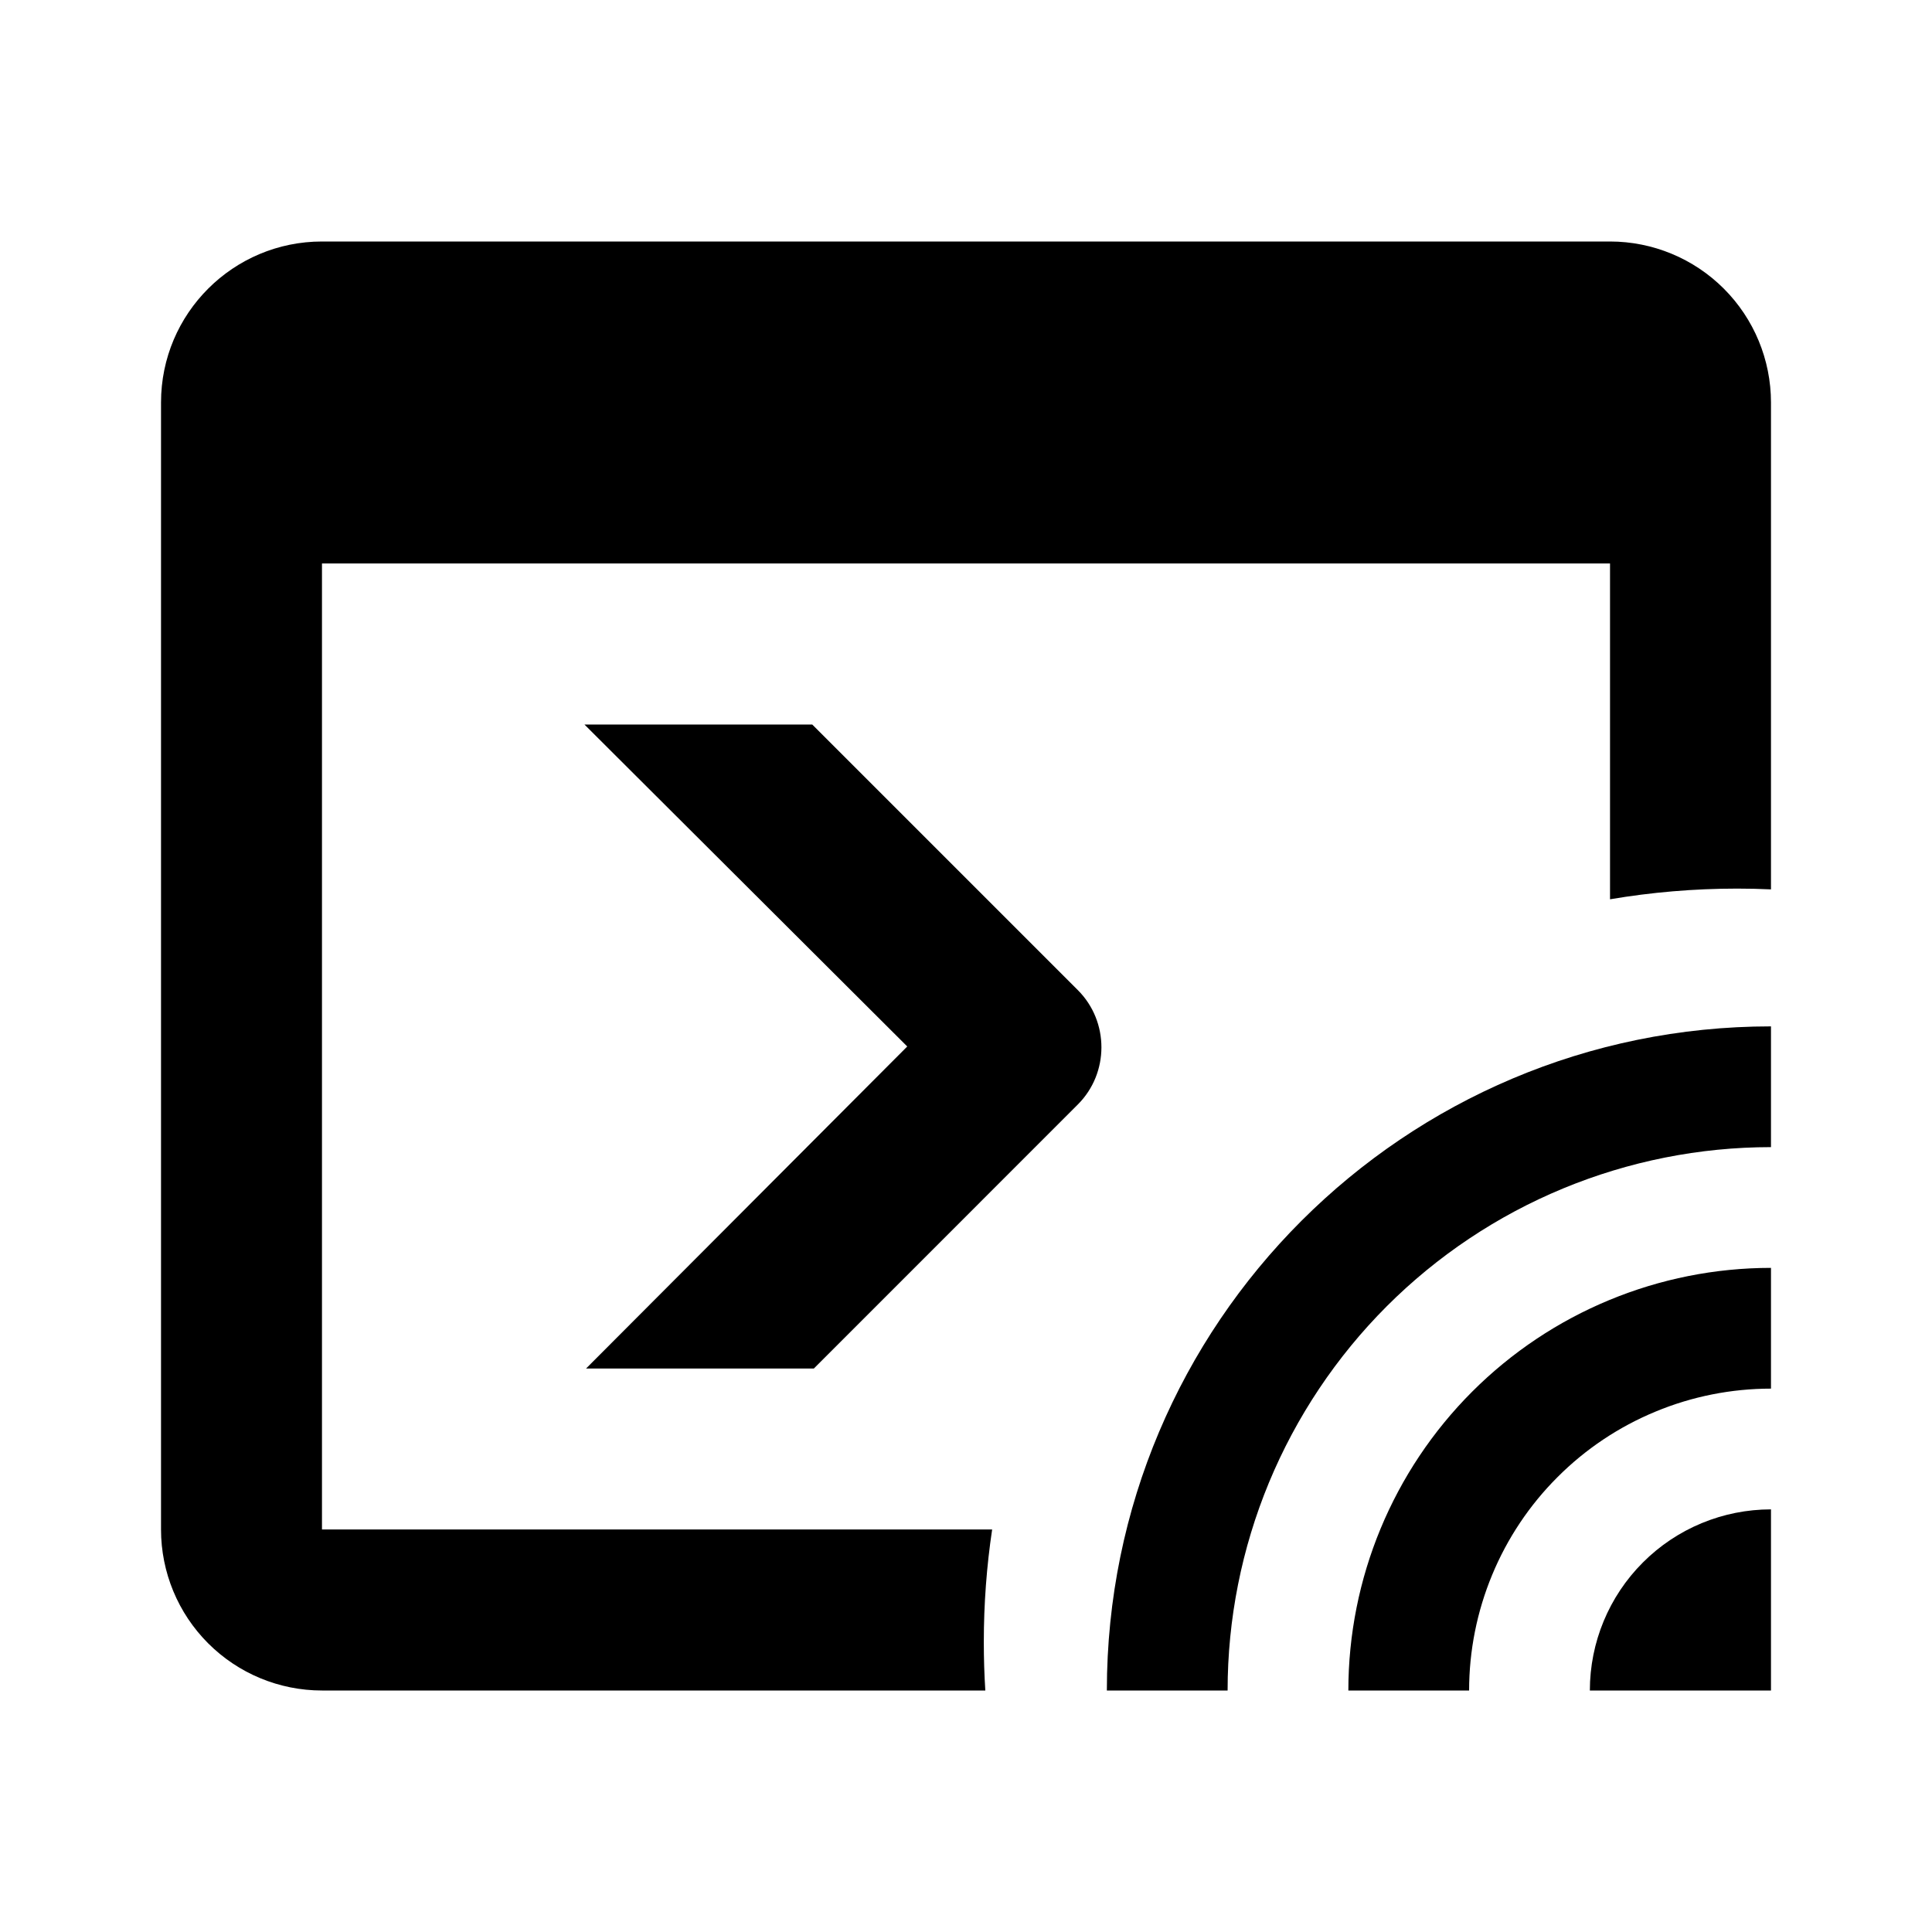
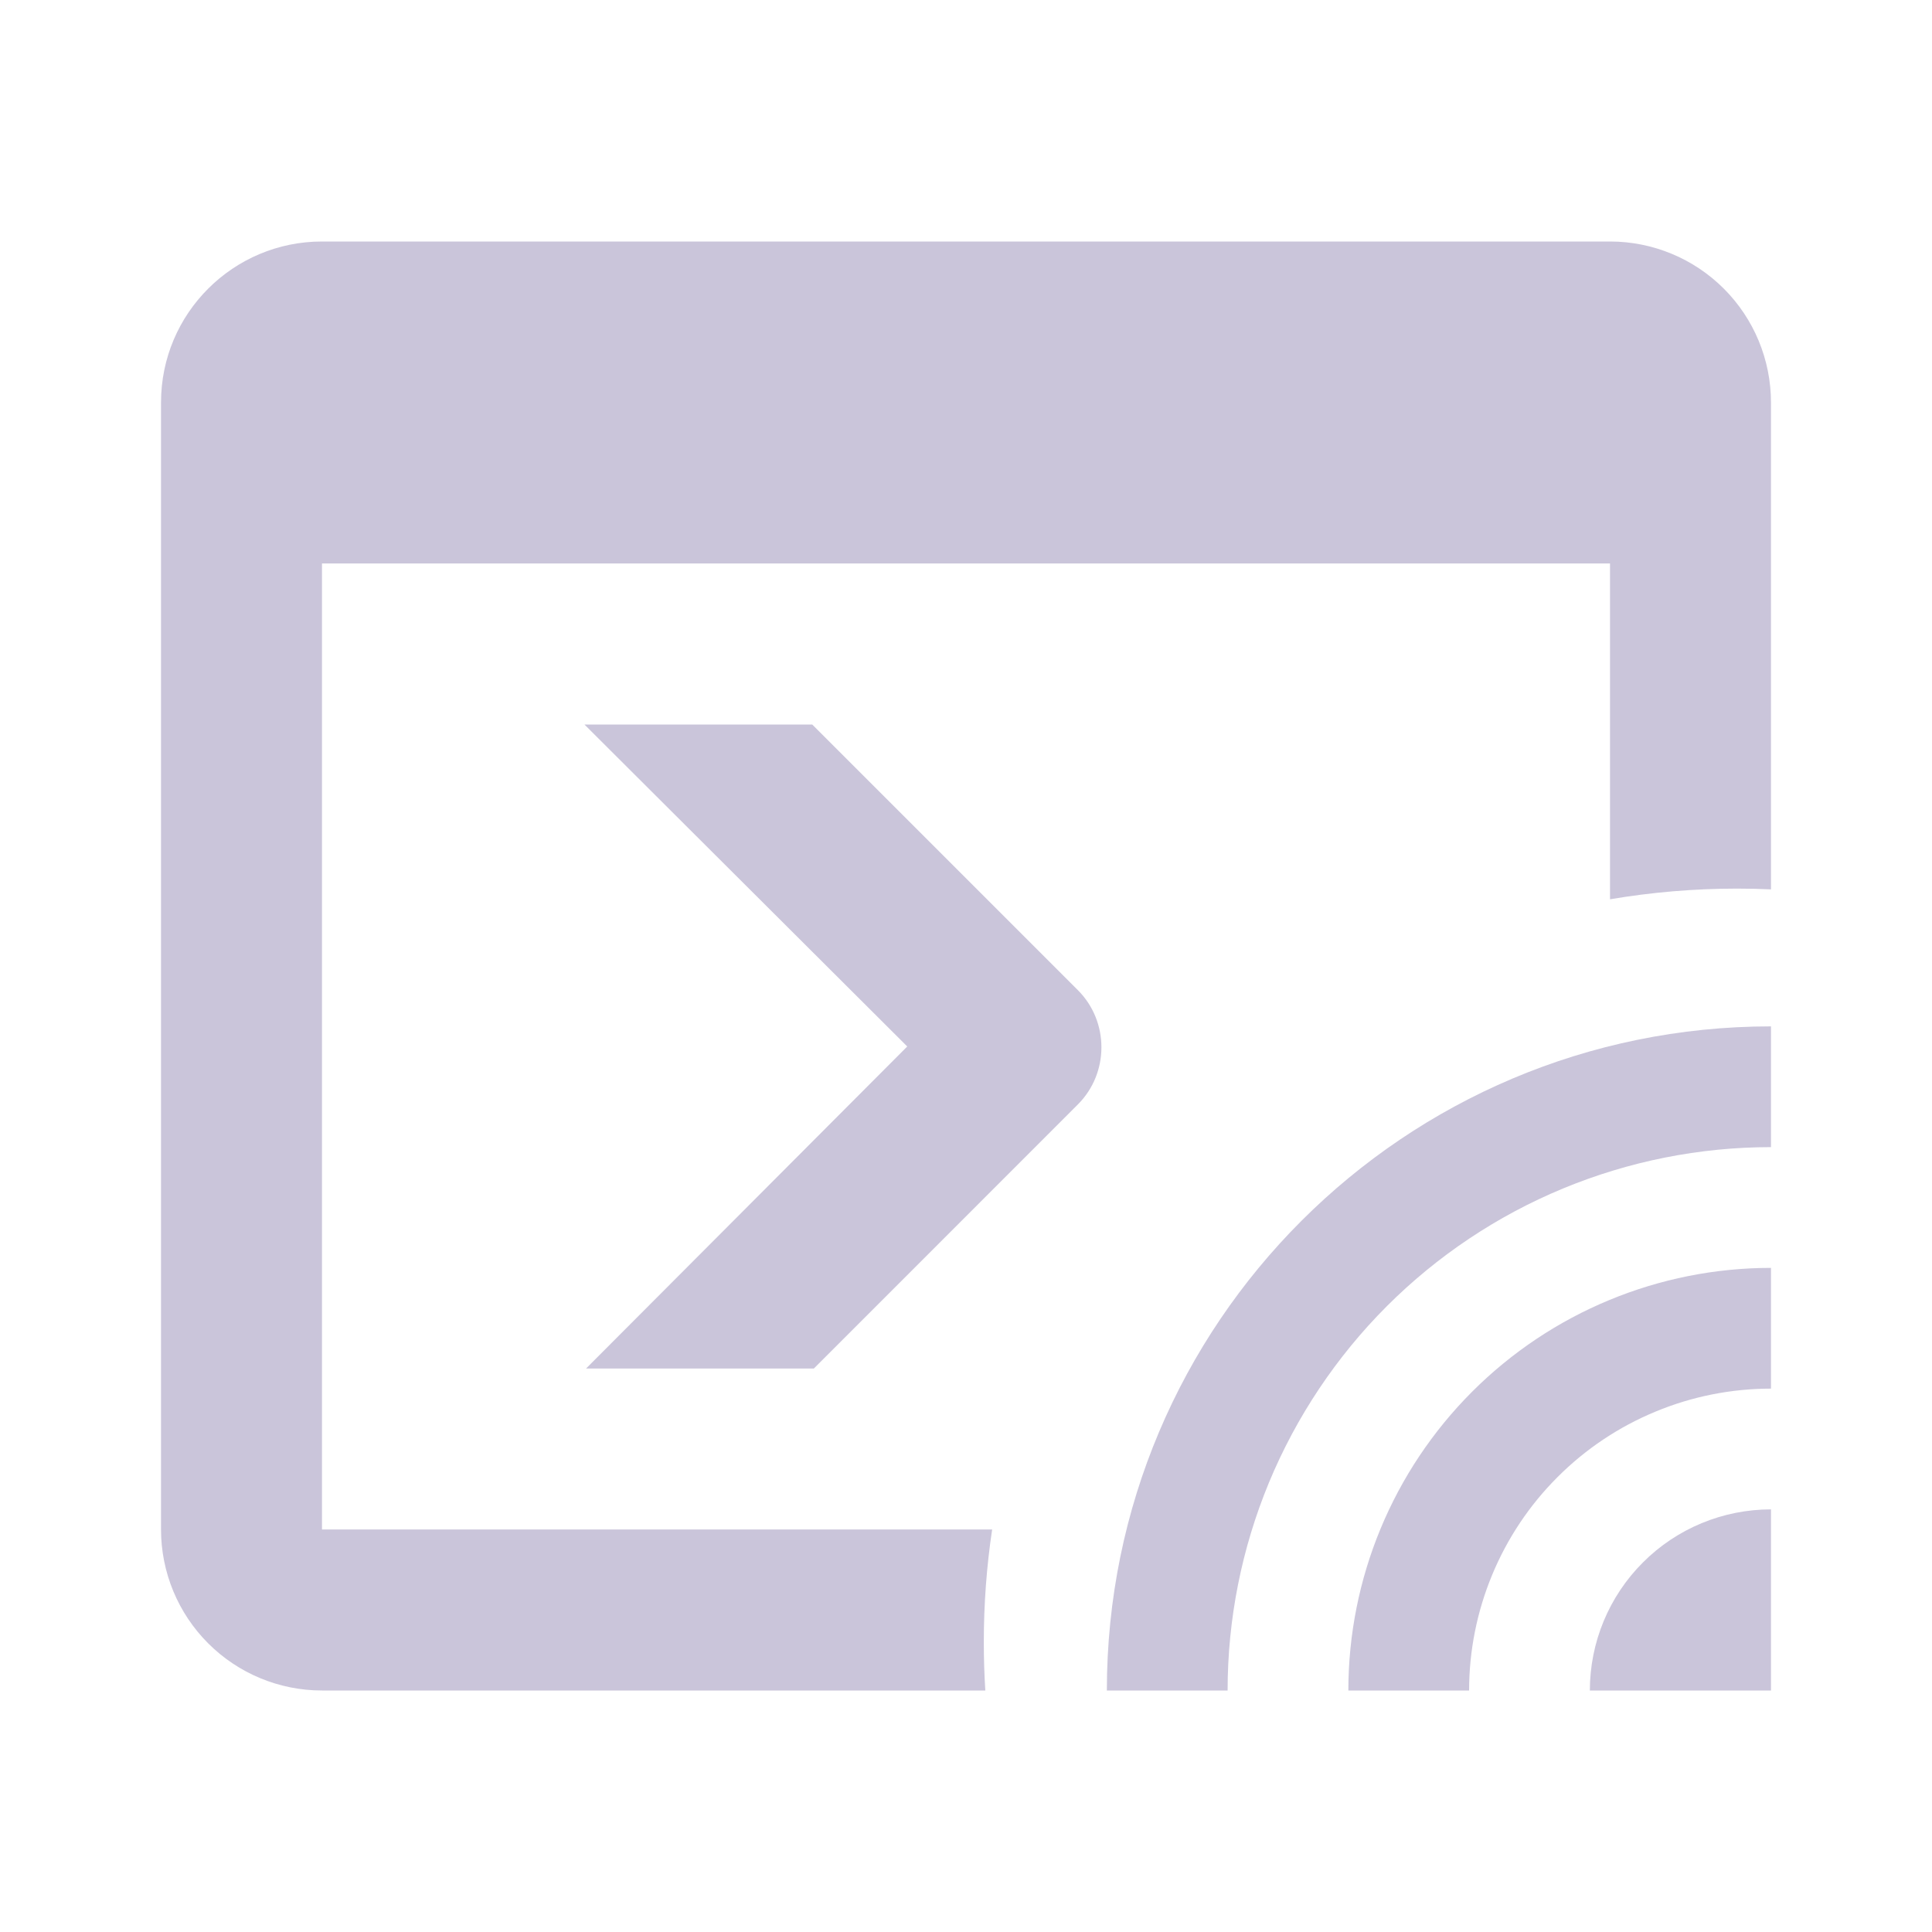
- <svg xmlns="http://www.w3.org/2000/svg" width="32" height="32" viewBox="0 0 32 32" fill="none">
-   <g id="ShellScripts">
+ <svg xmlns="http://www.w3.org/2000/svg" viewBox="0 0 32 32" fill="none">
+   <g id="ShellScripts" transform="matrix(1, 0, 0, 1, 0, -4.440892098500626e-16)">
    <g id="Vector">
-       <path d="M26.667 14.895V9.333H5.333V25.333H16.433C16.342 25.941 16.295 26.563 16.295 27.197C16.295 27.466 16.303 27.734 16.32 28H5.333C4.626 28 3.948 27.719 3.448 27.219C2.948 26.719 2.667 26.041 2.667 25.333V6.667C2.667 5.187 3.867 4 5.333 4H26.667C27.374 4 28.052 4.281 28.552 4.781C29.052 5.281 29.333 5.959 29.333 6.667V14.731C29.148 14.722 28.961 14.718 28.773 14.718C28.055 14.718 27.351 14.779 26.667 14.895Z" fill="currentColor" />
-       <path d="M9.68 12L15.027 17.333L9.707 22.667H13.48L17.853 18.293C18.373 17.773 18.373 16.92 17.853 16.4L13.453 12H9.68Z" fill="currentColor" />
-       <path d="M29.333 25V28H26.333C26.333 27.204 26.649 26.441 27.212 25.879C27.774 25.316 28.538 25 29.333 25ZM29.333 21V23C28.677 23 28.026 23.129 27.42 23.381C26.813 23.632 26.262 24 25.798 24.465C25.333 24.929 24.965 25.48 24.714 26.087C24.463 26.693 24.333 27.343 24.333 28H22.333C22.333 26.143 23.071 24.363 24.384 23.05C25.696 21.738 27.477 21 29.333 21ZM29.333 17V19C28.151 19 26.981 19.233 25.889 19.685C24.797 20.137 23.805 20.8 22.969 21.636C22.134 22.472 21.471 23.464 21.018 24.556C20.566 25.648 20.333 26.818 20.333 28H18.333C18.333 21.92 23.263 17 29.333 17Z" fill="currentColor" />
+       <path d="M26.667 14.895V9.333H5.333V25.333H16.433C16.342 25.941 16.295 26.563 16.295 27.197C16.295 27.466 16.303 27.734 16.32 28H5.333C4.626 28 3.948 27.719 3.448 27.219C2.948 26.719 2.667 26.041 2.667 25.333V6.667C2.667 5.187 3.867 4 5.333 4H26.667C27.374 4 28.052 4.281 28.552 4.781C29.052 5.281 29.333 5.959 29.333 6.667V14.731C29.148 14.722 28.961 14.718 28.773 14.718C28.055 14.718 27.351 14.779 26.667 14.895Z" style="fill: rgb(202, 197, 218);" />
+       <path d="M9.68 12L15.027 17.333L9.707 22.667H13.48L17.853 18.293C18.373 17.773 18.373 16.92 17.853 16.4L13.453 12H9.68Z" style="fill: rgb(202, 197, 218);" />
+       <path d="M29.333 25V28H26.333C26.333 27.204 26.649 26.441 27.212 25.879C27.774 25.316 28.538 25 29.333 25ZM29.333 21V23C28.677 23 28.026 23.129 27.42 23.381C26.813 23.632 26.262 24 25.798 24.465C25.333 24.929 24.965 25.48 24.714 26.087C24.463 26.693 24.333 27.343 24.333 28H22.333C22.333 26.143 23.071 24.363 24.384 23.05C25.696 21.738 27.477 21 29.333 21ZM29.333 17V19C28.151 19 26.981 19.233 25.889 19.685C24.797 20.137 23.805 20.8 22.969 21.636C22.134 22.472 21.471 23.464 21.018 24.556C20.566 25.648 20.333 26.818 20.333 28H18.333C18.333 21.92 23.263 17 29.333 17Z" style="fill: rgb(202, 197, 218);" />
    </g>
  </g>
</svg>
